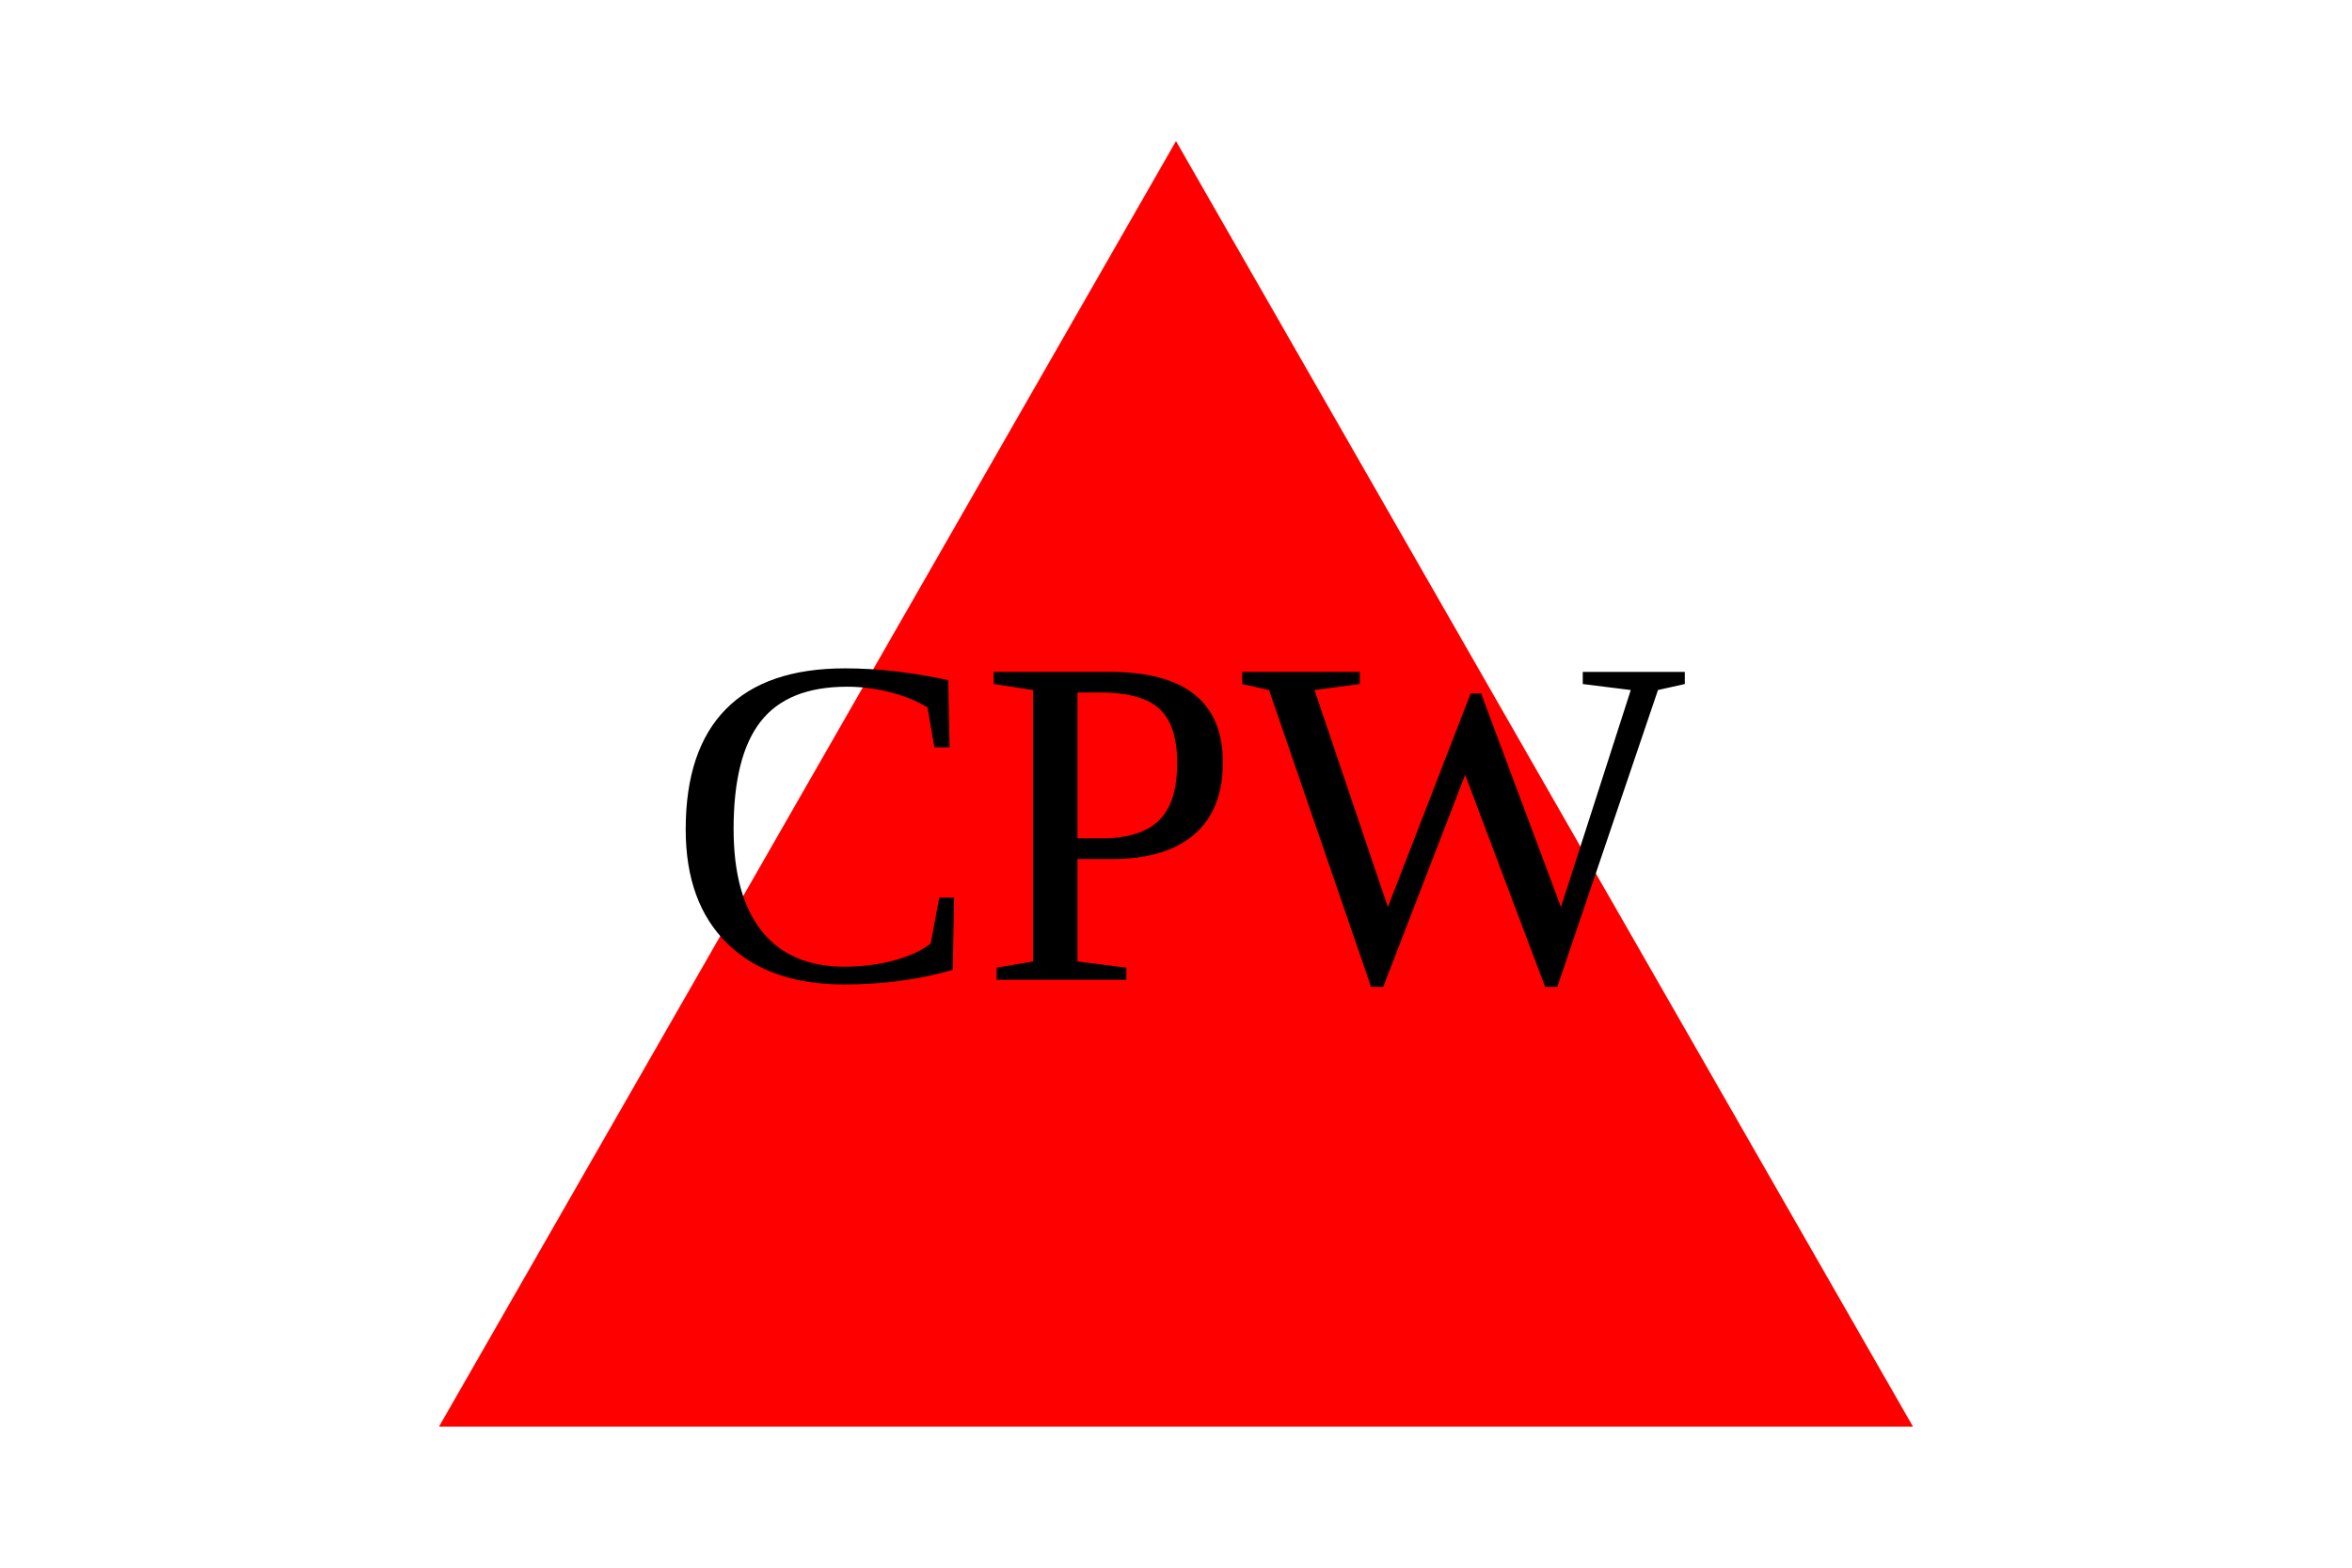
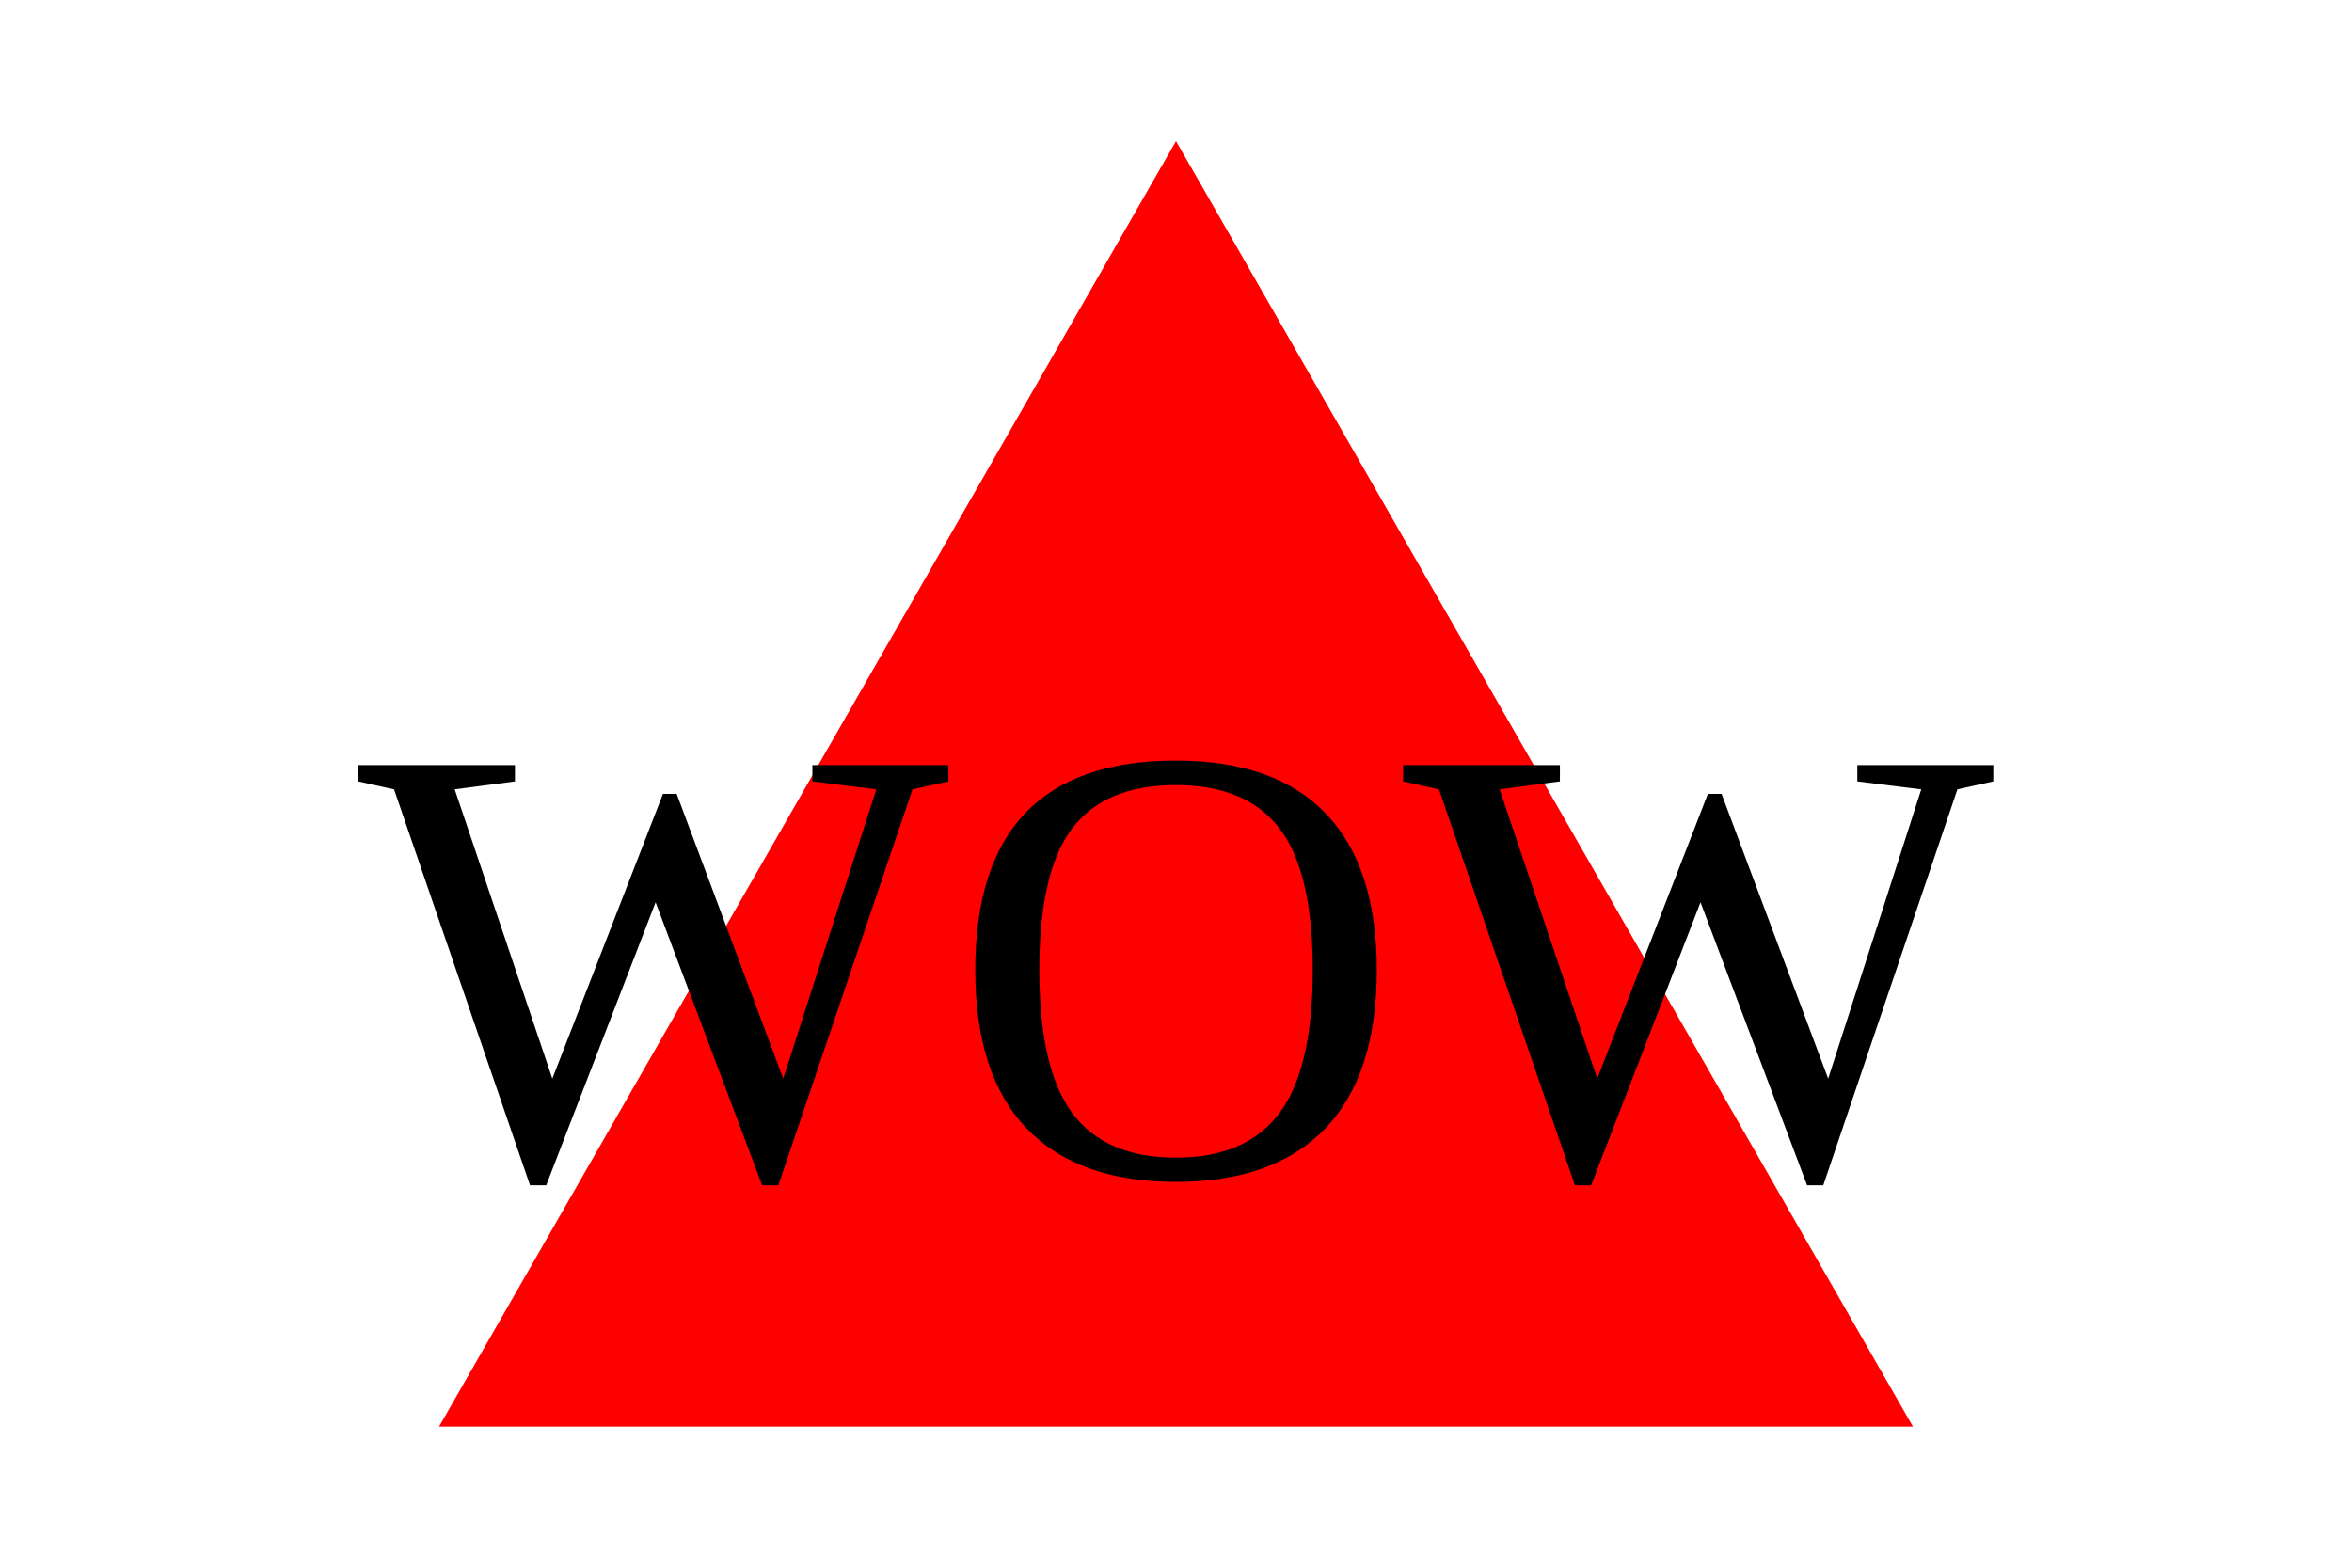
<svg xmlns="http://www.w3.org/2000/svg" version="1.1" width="300" height="200">
  <polygon points="150, 18 244, 182 56, 182" fill="red" />
-   <text x="150" y="125" font-size="60" text-anchor="middle" fill="black">CPW</text>
+   <text x="150" y="150" font-size="80" text-anchor="middle" fill="black">WOW</text>
</svg>
